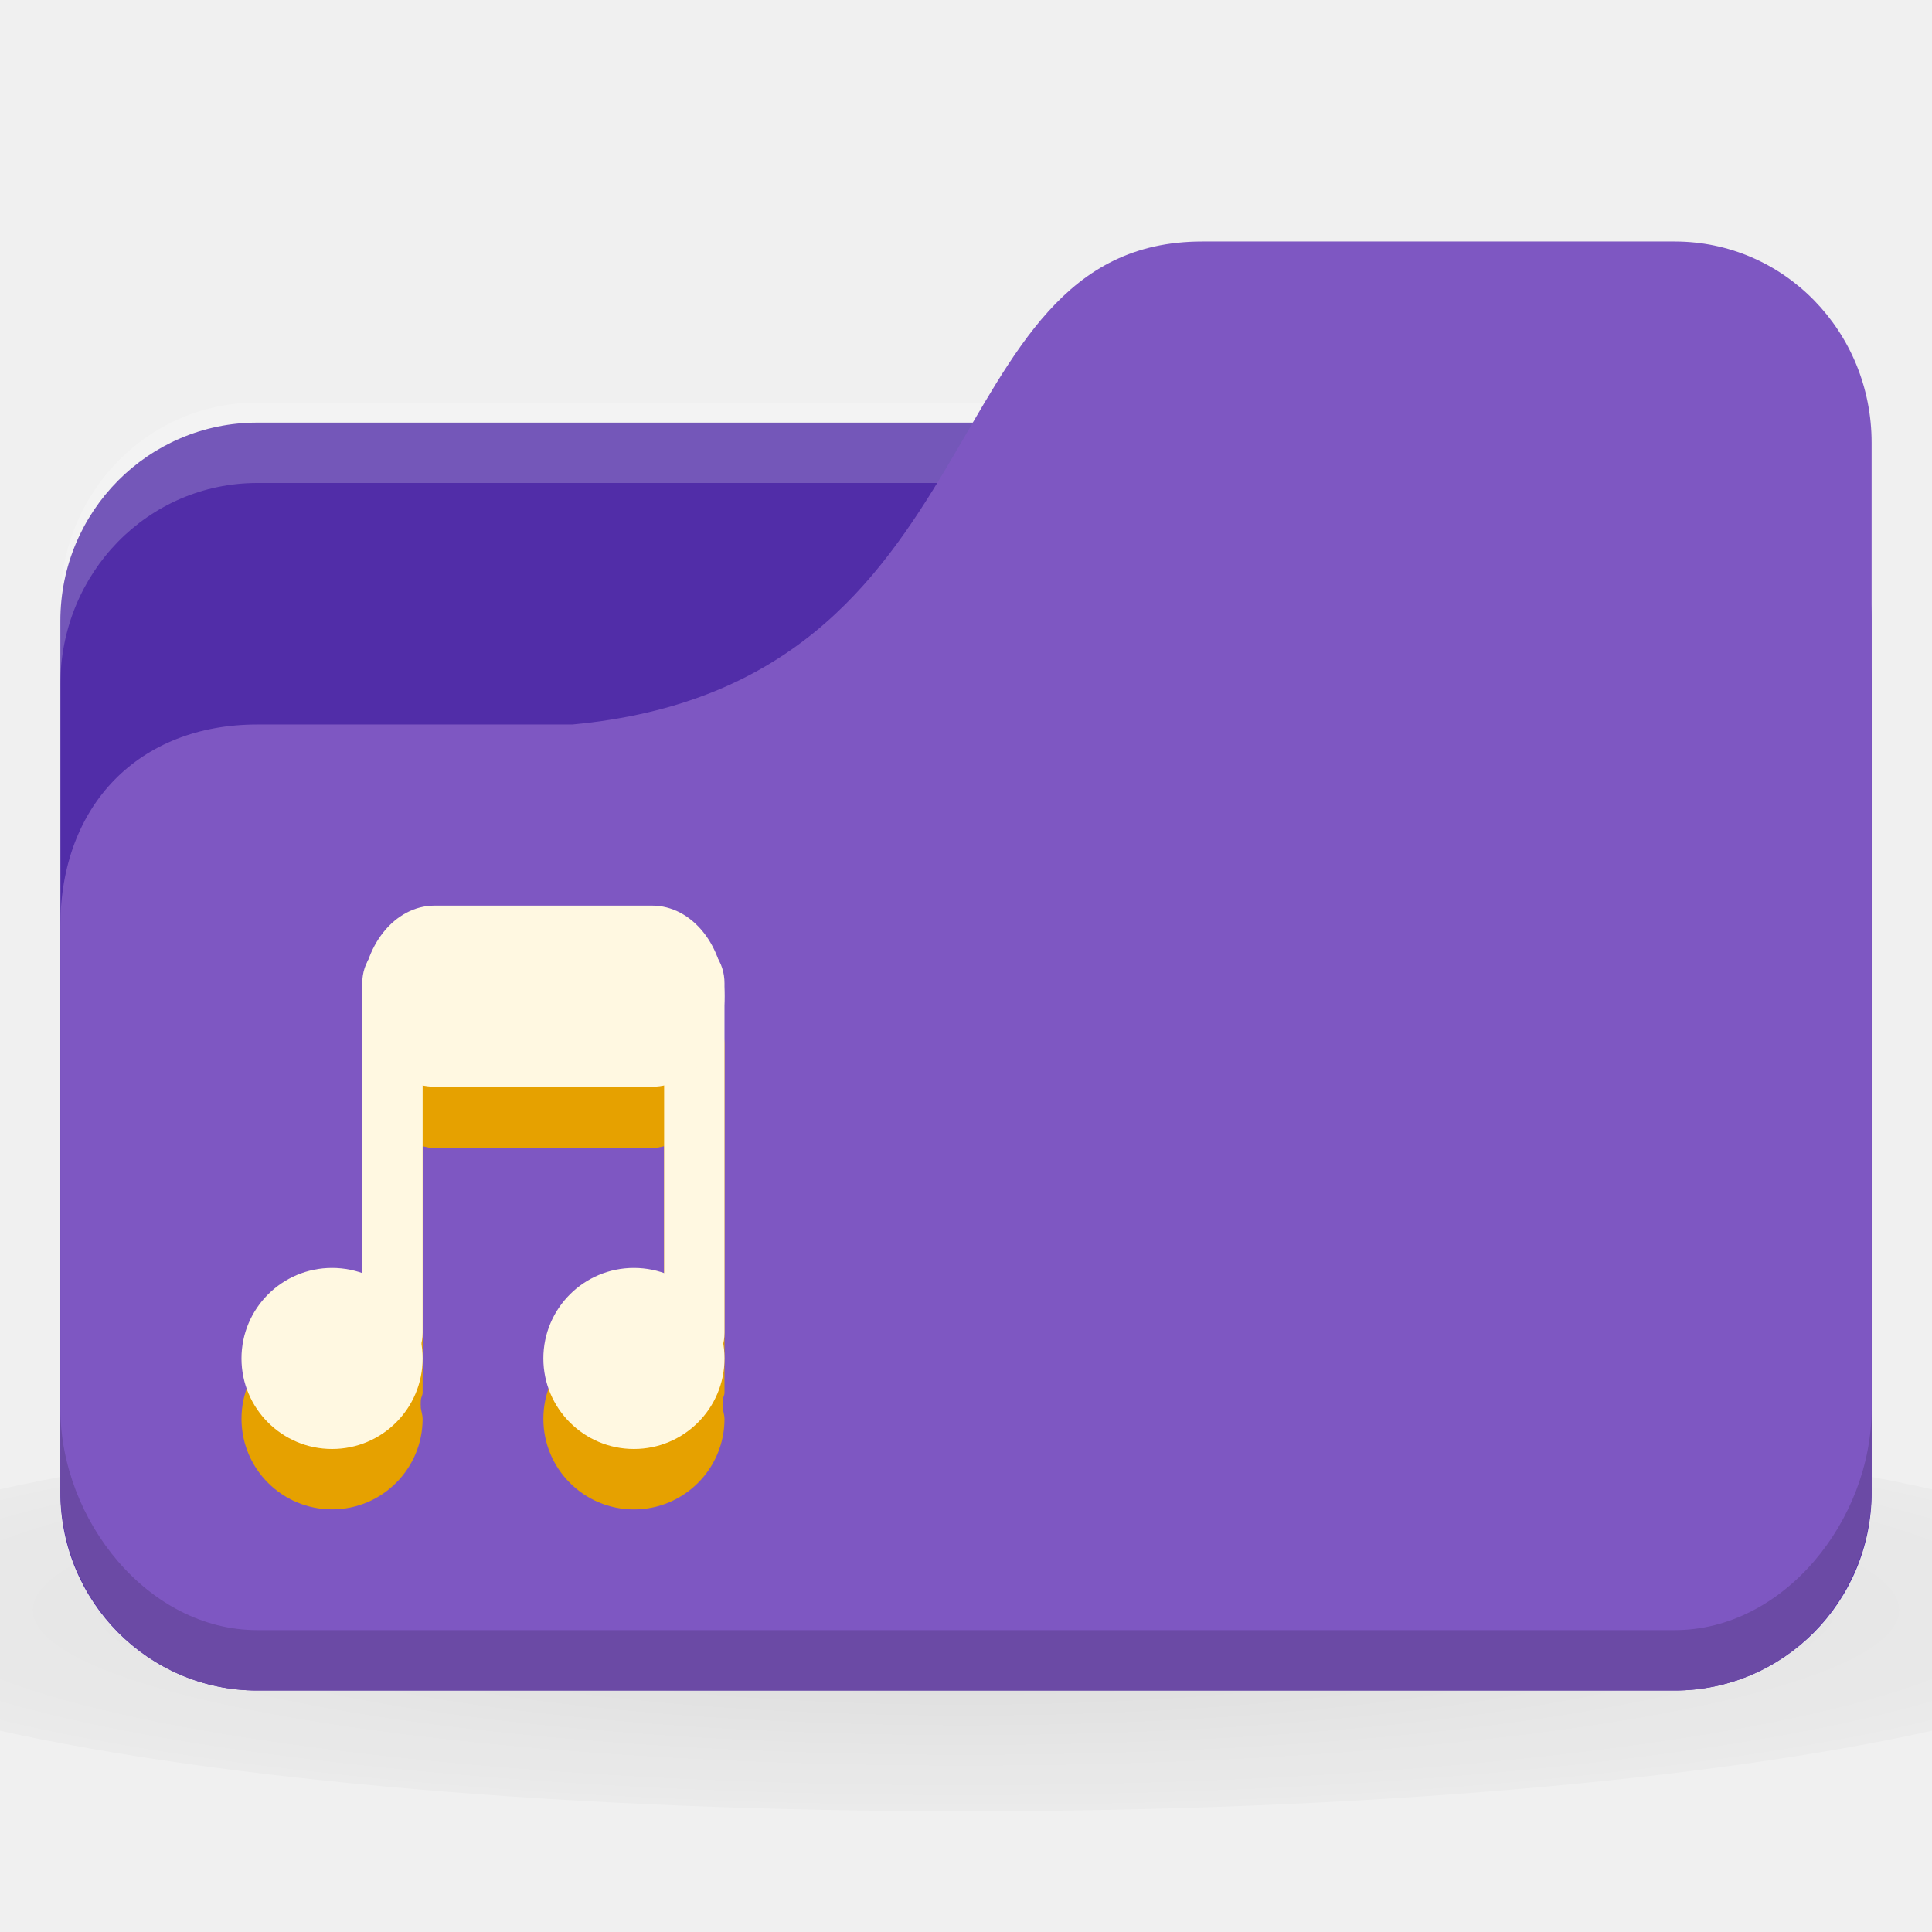
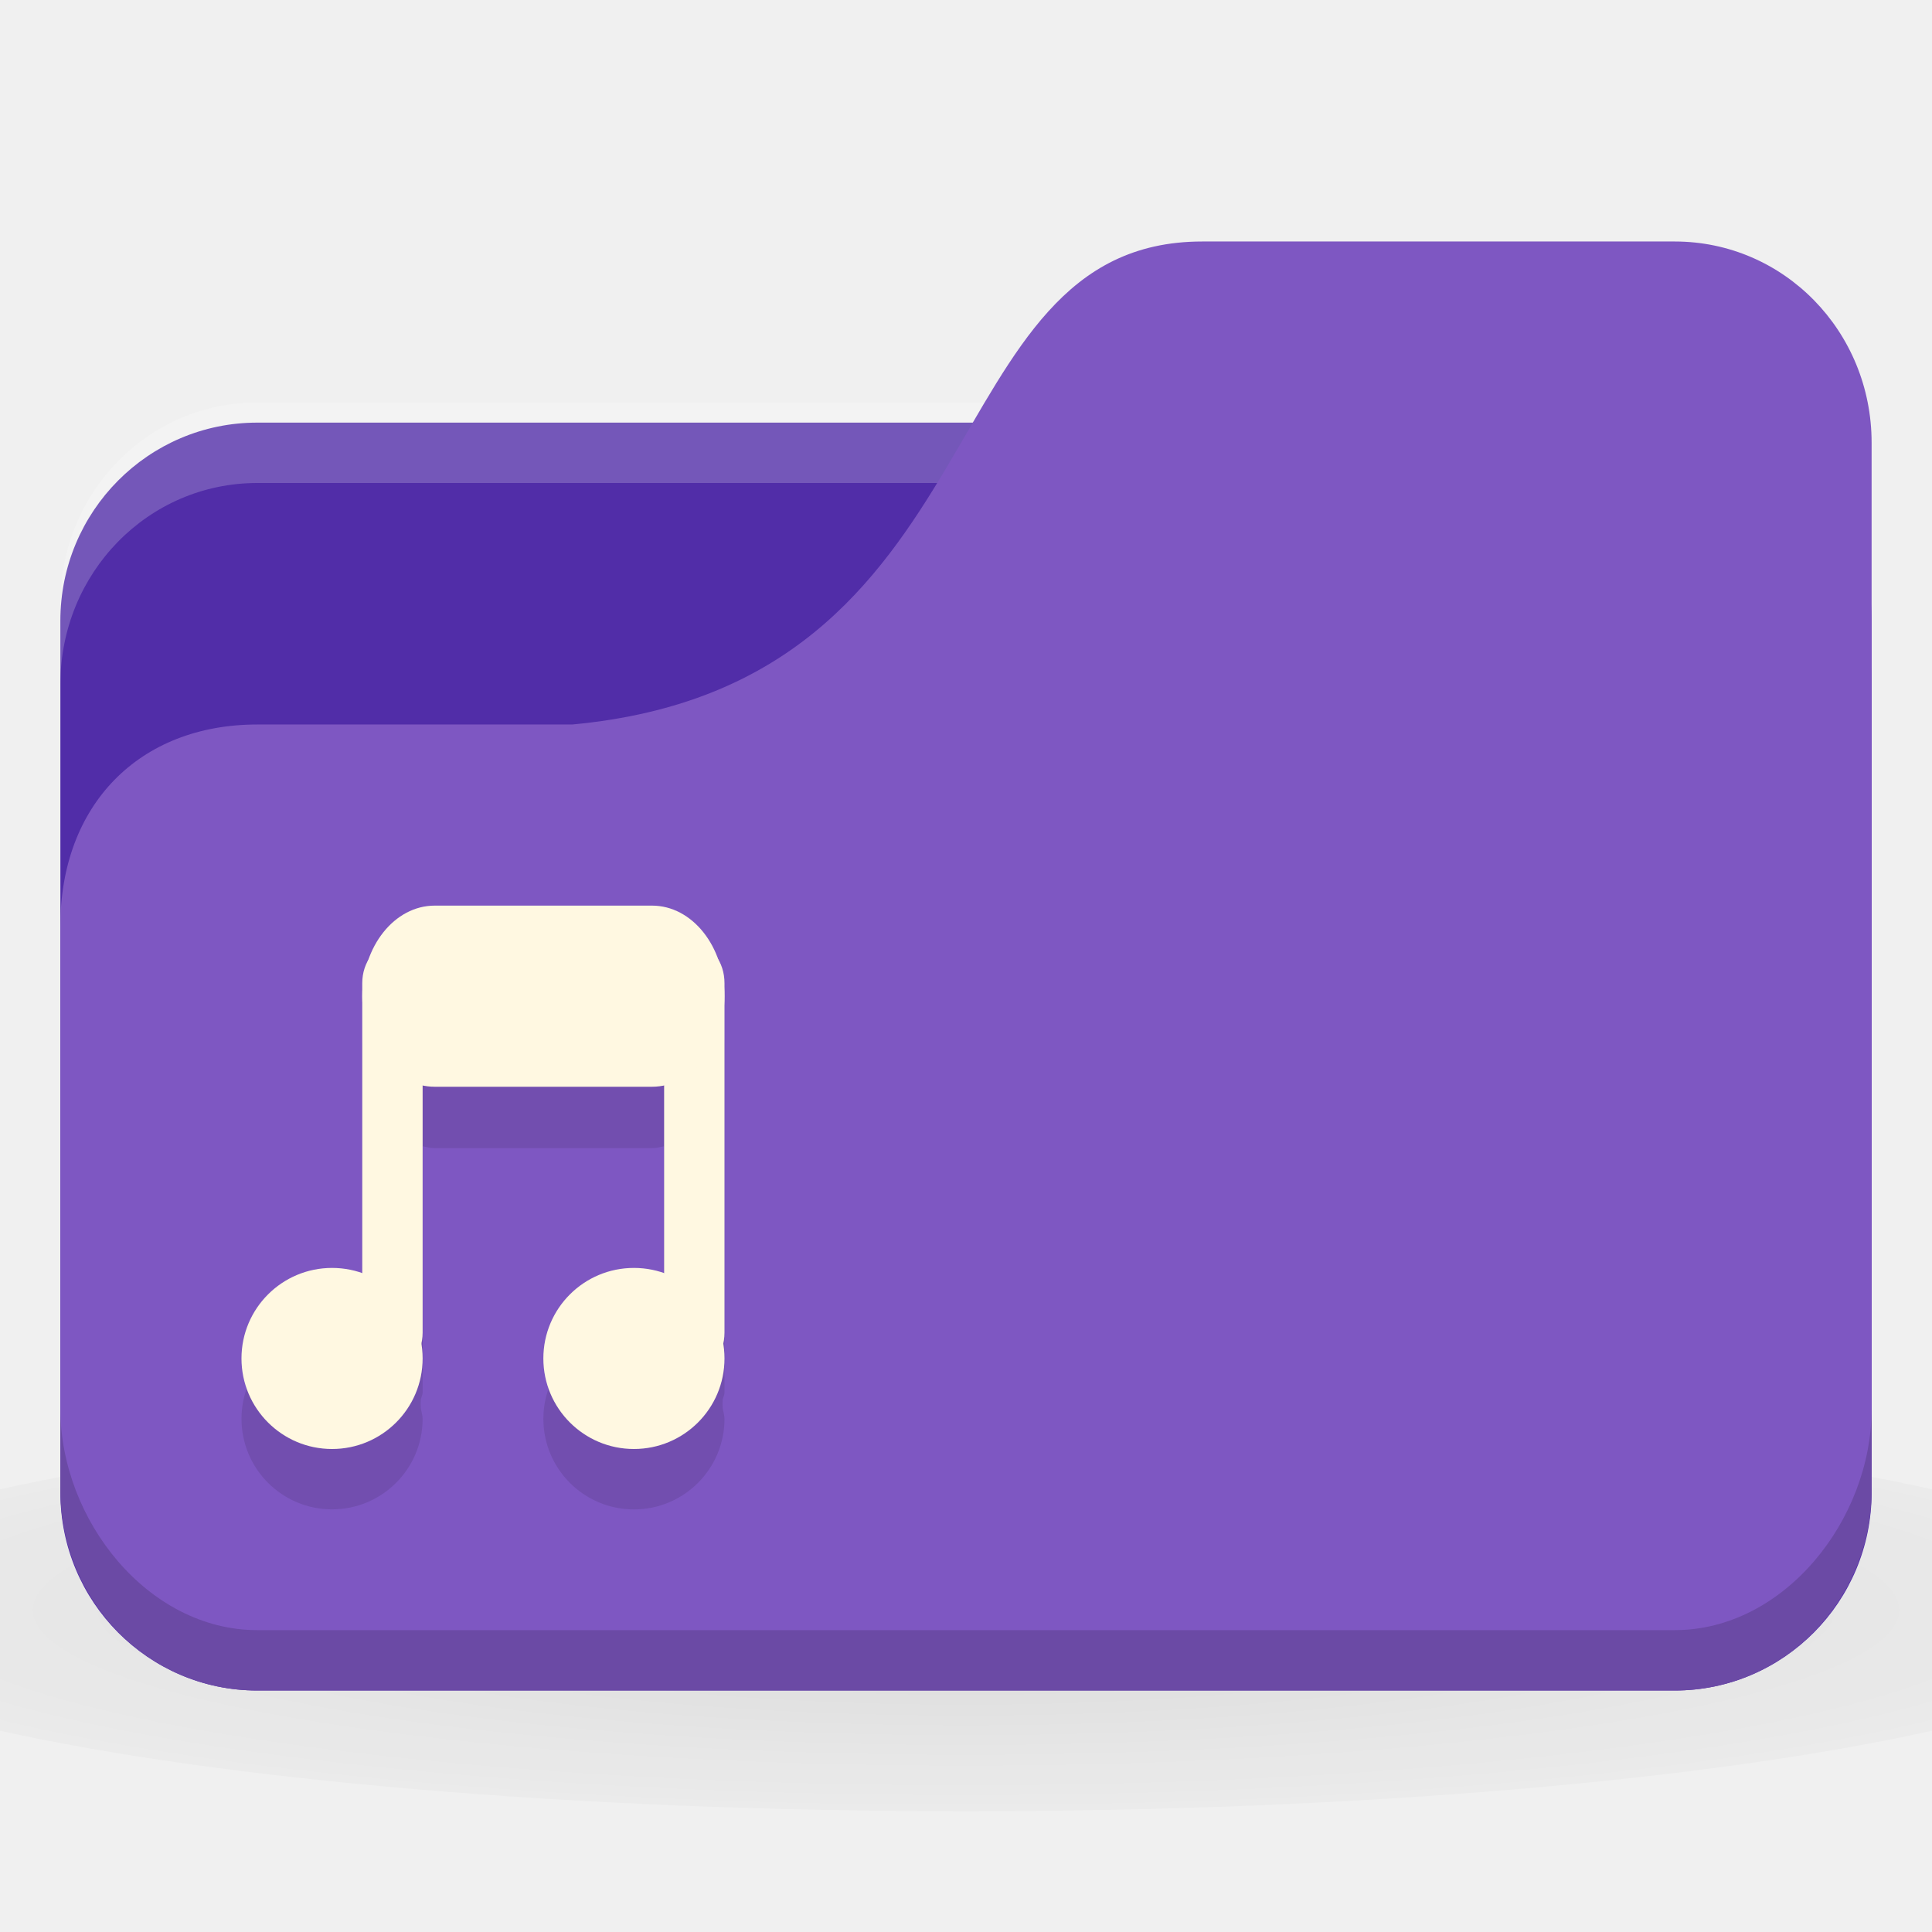
<svg xmlns="http://www.w3.org/2000/svg" xmlns:xlink="http://www.w3.org/1999/xlink" width="128" height="128" id="svg2" version="1.1">
  <defs id="defs4">
    <linearGradient id="linearGradient3855">
      <stop style="stop-color:#000000;stop-opacity:1;" offset="0" id="stop3857" />
      <stop style="stop-color:#000000;stop-opacity:0.294;" offset="1" id="stop3859" />
    </linearGradient>
    <linearGradient id="linearGradient3833">
      <stop id="stop3835" offset="0" style="stop-color:#fdfeff;stop-opacity:1;" />
      <stop id="stop3837" offset="1" style="stop-color:#dfe4e4;stop-opacity:1;" />
    </linearGradient>
    <linearGradient id="linearGradient3823">
      <stop style="stop-color:#49b7ef;stop-opacity:1;" offset="0" id="stop3825" />
      <stop style="stop-color:#1d8de2;stop-opacity:1;" offset="1" id="stop3827" />
    </linearGradient>
    <linearGradient id="linearGradient3956">
      <stop style="stop-color:#f8f4e1;stop-opacity:1;" offset="0" id="stop3958" />
      <stop style="stop-color:#eae5c8;stop-opacity:1;" offset="1" id="stop3960" />
    </linearGradient>
    <linearGradient id="linearGradient3915">
      <stop style="stop-color:#f8f4e1;stop-opacity:1;" offset="0" id="stop3917" />
      <stop style="stop-color:#ad9e57;stop-opacity:1;" offset="1" id="stop3919" />
    </linearGradient>
    <linearGradient id="linearGradient3861">
      <stop style="stop-color:#000000;stop-opacity:1;" offset="0" id="stop3863" />
      <stop style="stop-color:#000000;stop-opacity:0;" offset="1" id="stop3865" />
    </linearGradient>
    <linearGradient id="linearGradient3844">
      <stop style="stop-color:#000000;stop-opacity:0.392;" offset="0" id="stop3846" />
      <stop style="stop-color:#000000;stop-opacity:0;" offset="1" id="stop3848" />
    </linearGradient>
    <linearGradient id="linearGradient3810">
      <stop style="stop-color:#f2c66f;stop-opacity:1;" offset="0" id="stop3812" />
      <stop style="stop-color:#fbd68f;stop-opacity:1;" offset="1" id="stop3814" />
    </linearGradient>
    <linearGradient xlink:href="#linearGradient3810" id="linearGradient3816" x1="24" y1="1046.362" x2="24" y2="1014.362" gradientUnits="userSpaceOnUse" />
    <radialGradient xlink:href="#linearGradient3844" id="radialGradient3850" cx="24.076" cy="41.383" fx="24.076" fy="41.383" r="21.076" gradientTransform="matrix(1,0,0,0.1130763,0,36.7037)" gradientUnits="userSpaceOnUse" />
    <linearGradient xlink:href="#linearGradient3810" id="linearGradient3856" gradientUnits="userSpaceOnUse" x1="24" y1="1046.362" x2="24" y2="1014.362" gradientTransform="translate(0,-3)" />
    <linearGradient xlink:href="#linearGradient3810" id="linearGradient3858" gradientUnits="userSpaceOnUse" x1="24" y1="1046.362" x2="24" y2="1014.362" gradientTransform="translate(0,-1004.362)" />
    <linearGradient xlink:href="#linearGradient3861" id="linearGradient3867" x1="1.995" y1="28.562" x2="46.005" y2="28.562" gradientUnits="userSpaceOnUse" />
    <linearGradient xlink:href="#linearGradient3915" id="linearGradient3921" x1="35" y1="8" x2="38" y2="5" gradientUnits="userSpaceOnUse" />
    <linearGradient xlink:href="#linearGradient3915" id="linearGradient3933" gradientUnits="userSpaceOnUse" x1="35" y1="8" x2="38" y2="5" gradientTransform="matrix(1.043656,0,0,1.222222,26.3015,1003.251)" />
    <linearGradient xlink:href="#linearGradient3915" id="linearGradient3954" x1="35" y1="11" x2="44" y2="5" gradientUnits="userSpaceOnUse" gradientTransform="translate(22,1004.362)" />
    <linearGradient xlink:href="#linearGradient3823" id="linearGradient3829" x1="21" y1="14" x2="20" y2="24" gradientUnits="userSpaceOnUse" />
    <linearGradient xlink:href="#linearGradient3833" id="linearGradient3839" gradientUnits="userSpaceOnUse" x1="21" y1="14" x2="20" y2="26" />
    <linearGradient xlink:href="#linearGradient3855" id="linearGradient3862" x1="22" y1="15" x2="20" y2="30" gradientUnits="userSpaceOnUse" />
    <radialGradient r="24" fy="40.5" fx="24" cy="40.5" cx="24" gradientTransform="matrix(1.25,0,0,0.2083333,-6,1035.925)" gradientUnits="userSpaceOnUse" id="radialGradient3102" xlink:href="#linearGradient3886" />
    <linearGradient id="linearGradient3886">
      <stop style="stop-color:#000000;stop-opacity:1;" offset="0" id="stop3888" />
      <stop style="stop-color:#000000;stop-opacity:0.196;" offset="1" id="stop3890" />
    </linearGradient>
    <radialGradient xlink:href="#linearGradient3886-9" id="radialGradient3011" gradientUnits="userSpaceOnUse" gradientTransform="matrix(0.8333333,0,0,0.1388889,-4,1041.404)" cx="24" cy="40.5" fx="24" fy="40.5" r="24" />
    <linearGradient id="linearGradient3886-9">
      <stop style="stop-color:#000000;stop-opacity:1;" offset="0" id="stop3888-3" />
      <stop style="stop-color:#000000;stop-opacity:0.196;" offset="1" id="stop3890-7" />
    </linearGradient>
    <radialGradient r="24" fy="40.5" fx="24" cy="40.5" cx="24" gradientTransform="matrix(3.333333,0,0,0.5555554,-16,1008.529)" gradientUnits="userSpaceOnUse" id="radialGradient3098" xlink:href="#linearGradient3886-9" />
  </defs>
  <g id="layer1" transform="translate(0,-924.3622)">
    <path style="opacity:0.1;fill:url(#radialGradient3098);fill-opacity:1;stroke:none" d="m 64,1017.695 c -26.204,0 -49.408,2.088 -64,5.334 l 0,16 c 14.592,3.245 37.796,5.333 64,5.333 26.204,0 49.408,-2.088 64,-5.333 l 0,-16 c -14.592,-3.245 -37.796,-5.334 -64,-5.334 z" id="path3868" />
    <rect style="fill:#512da8;fill-opacity:1;stroke:none" id="rect2987" width="120" height="84" x="4" y="952.362" rx="13.043" ry="13.125" />
    <path style="opacity:0.2;fill:#ffffff;fill-opacity:1;stroke:none" d="M 17.043,951.029 C 9.817,951.029 4,956.975 4,964.362 l 0,5.333 c 0,-7.386 5.817,-13.333 13.043,-13.333 l 93.913,0 c 7.226,0 13.043,5.947 13.043,13.333 l 0,-5.333 c 0,-7.387 -5.817,-13.333 -13.043,-13.333 l -93.913,0 z" id="rect3797" />
    <path style="fill:#7e57c2;fill-opacity:1;stroke:none" d="m 17.043,972.362 20.87,0 c 28.696,-2.667 23.478,-32 41.739,-32 l 31.304,0 c 7.226,0 13.043,5.947 13.043,13.333 l 0,69.334 c 0,7.386 -5.817,13.333 -13.043,13.333 l -93.913,0 C 9.817,1036.362 4,1030.415 4,1023.029 l 0,-37.334 c 0,-8 5.217,-13.333 13.043,-13.333 z" id="rect3776" />
    <path style="opacity:0.15;fill:#000000;fill-opacity:1;stroke:none" d="m 4,1017.695 0,5.334 c 0,7.386 5.817,13.333 13.043,13.333 l 93.913,0 c 7.226,0 13.043,-5.947 13.043,-13.333 l 0,-5.334 c 0,7.387 -5.817,14.667 -13.043,14.667 l -93.913,0 C 9.817,1032.362 4,1025.082 4,1017.695 z" id="path3786" />
-     <path style="fill:#e6a100;fill-opacity:1;stroke:none" d="m 28.75,988.362 c -2.283,0 -4.008,1.719 -4.5,4 -0.141,0.352 -0.25,0.7 -0.25,1.125 l 0,19.25 c -0.617,-0.216 -1.31,-0.376 -2,-0.376 -3.314,0 -6,2.686 -6,6 0,3.314 2.686,6 6,6 3.314,0 6,-2.686 6,-6 0,-0.248 -0.095,-0.508 -0.125,-0.75 0.025,-0.076 -0.019,-0.172 0,-0.248 -0.013,-0.08 0.016,-0.172 0,-0.248 0.027,-0.172 0.125,-0.32 0.125,-0.5 l 0,-16.312 c 0.272,0.052 0.464,0.124 0.75,0.124 l 14.5,0 c 0.286,0 0.478,-0.072 0.75,-0.124 l 0,12.438 c -0.617,-0.216 -1.31,-0.376 -2,-0.376 -3.314,0 -6,2.686 -6,6 0,3.314 2.686,6 6,6 3.314,0 6,-2.686 6,-6 0,-0.248 -0.095,-0.508 -0.125,-0.75 0.024,-0.076 -0.019,-0.172 0,-0.248 -0.013,-0.08 0.016,-0.172 0,-0.248 0.027,-0.172 0.125,-0.32 0.125,-0.5 l 0,-23.125 c 0,-0.403 -0.169,-0.749 -0.25,-1.125 -0.492,-2.281 -2.217,-4 -4.5,-4 z" id="path3056" />
+     <path style="fill:#000000;fill-opacity:0.098;stroke:none" d="m 28.75,988.362 c -2.283,0 -4.008,1.719 -4.5,4 -0.141,0.352 -0.25,0.7 -0.25,1.125 l 0,19.25 c -0.617,-0.216 -1.31,-0.376 -2,-0.376 -3.314,0 -6,2.686 -6,6 0,3.314 2.686,6 6,6 3.314,0 6,-2.686 6,-6 0,-0.248 -0.095,-0.508 -0.125,-0.75 0.025,-0.076 -0.019,-0.172 0,-0.248 -0.013,-0.08 0.016,-0.172 0,-0.248 0.027,-0.172 0.125,-0.32 0.125,-0.5 l 0,-16.312 c 0.272,0.052 0.464,0.124 0.75,0.124 l 14.5,0 c 0.286,0 0.478,-0.072 0.75,-0.124 l 0,12.438 c -0.617,-0.216 -1.31,-0.376 -2,-0.376 -3.314,0 -6,2.686 -6,6 0,3.314 2.686,6 6,6 3.314,0 6,-2.686 6,-6 0,-0.248 -0.095,-0.508 -0.125,-0.75 0.024,-0.076 -0.019,-0.172 0,-0.248 -0.013,-0.08 0.016,-0.172 0,-0.248 0.027,-0.172 0.125,-0.32 0.125,-0.5 l 0,-23.125 c 0,-0.403 -0.169,-0.749 -0.25,-1.125 -0.492,-2.281 -2.217,-4 -4.5,-4 z" id="path3056" />
    <path style="fill:#fff8e1;fill-opacity:1;stroke:none" id="path3001" d="m -5,8.259 c 0,0.962 -0.816,1.741 -1.823,1.741 -1.007,0 -1.823,-0.78 -1.823,-1.741 0,-0.962 0.816,-1.741 1.823,-1.741 1.007,0 1.823,0.78 1.823,1.741 z" transform="matrix(3.291585,0,0,3.44535,44.45792,985.9086)" />
    <path transform="matrix(3.291585,0,0,3.445307,64.45792,985.909)" d="m -5,8.259 c 0,0.962 -0.816,1.741 -1.823,1.741 -1.007,0 -1.823,-0.78 -1.823,-1.741 0,-0.962 0.816,-1.741 1.823,-1.741 1.007,0 1.823,0.78 1.823,1.741 z" id="path3003" style="fill:#fff8e1;fill-opacity:1;stroke:none" />
    <rect style="fill:#fff8e1;fill-opacity:1;stroke:none" id="rect3005" width="4" height="28.286" x="24" y="986.933" rx="2" ry="2.571" />
    <rect ry="2.571" rx="1.953" y="986.933" x="44" height="28.286" width="4" id="rect3007-0" style="fill:#fff8e1;fill-opacity:1;stroke:none" />
    <rect style="fill:#fff8e1;fill-opacity:1;stroke:none" id="rect3009" width="24" height="12" x="24" y="984.362" rx="4.8" ry="6" />
  </g>
</svg>
